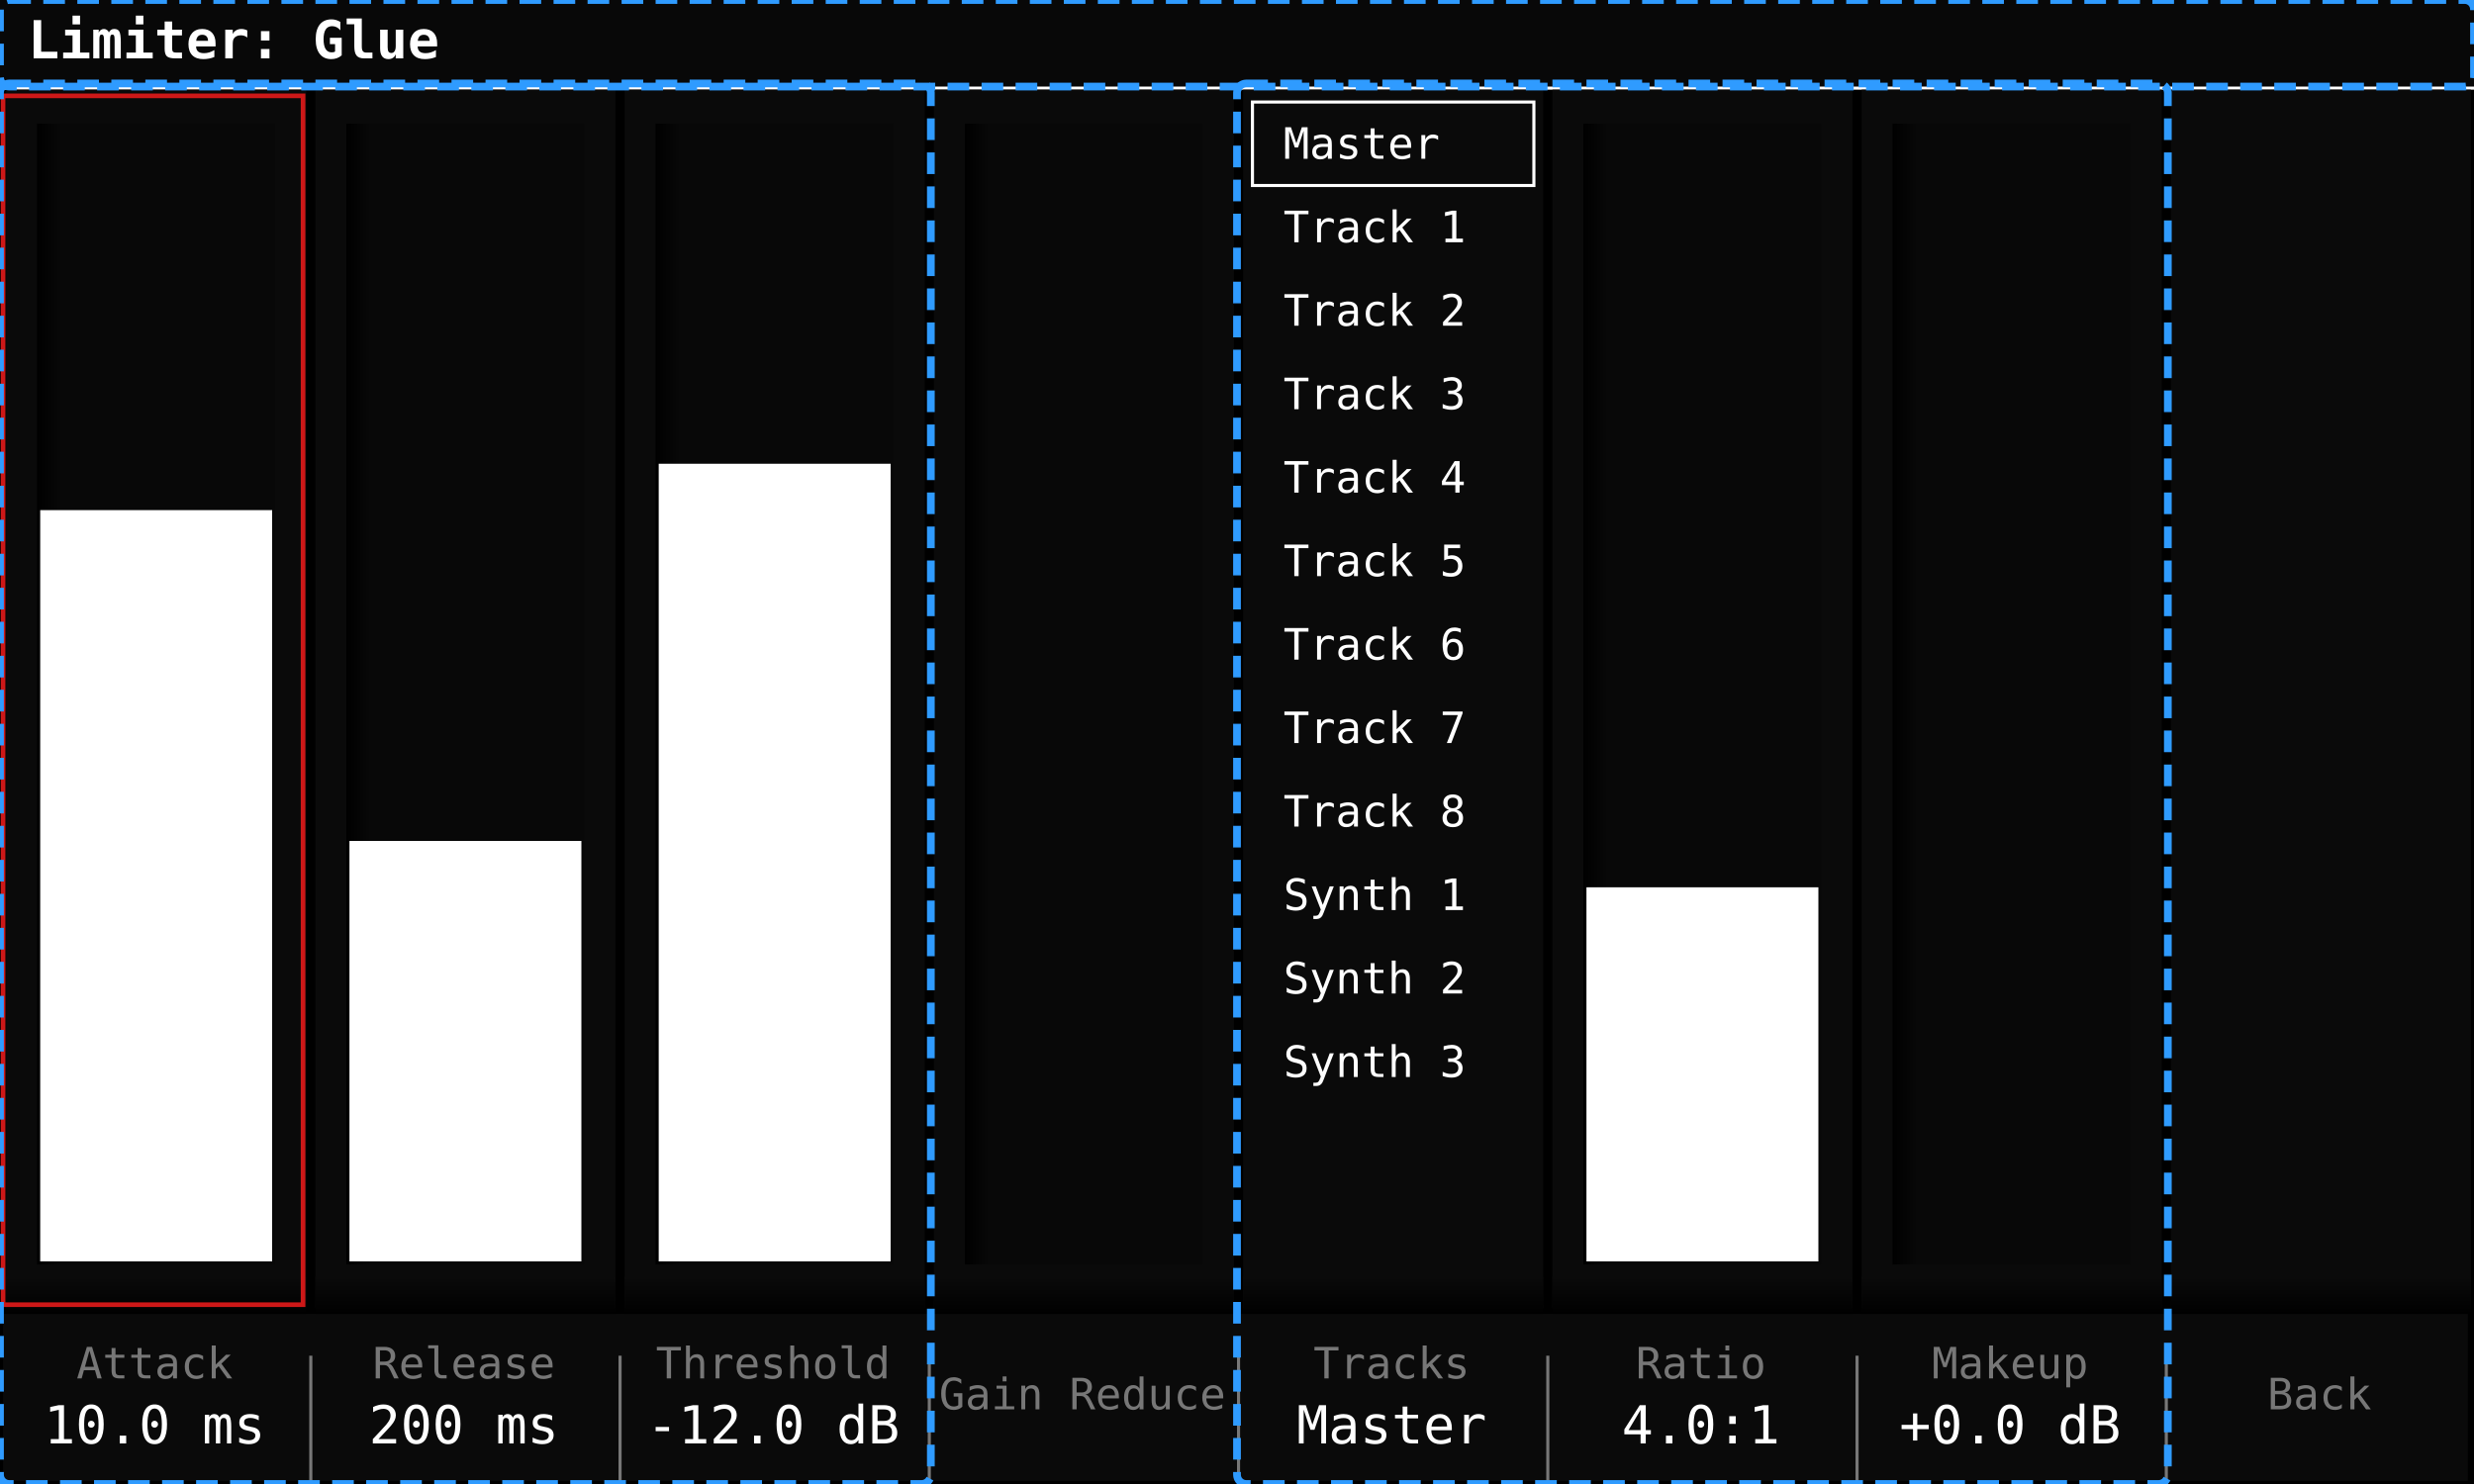
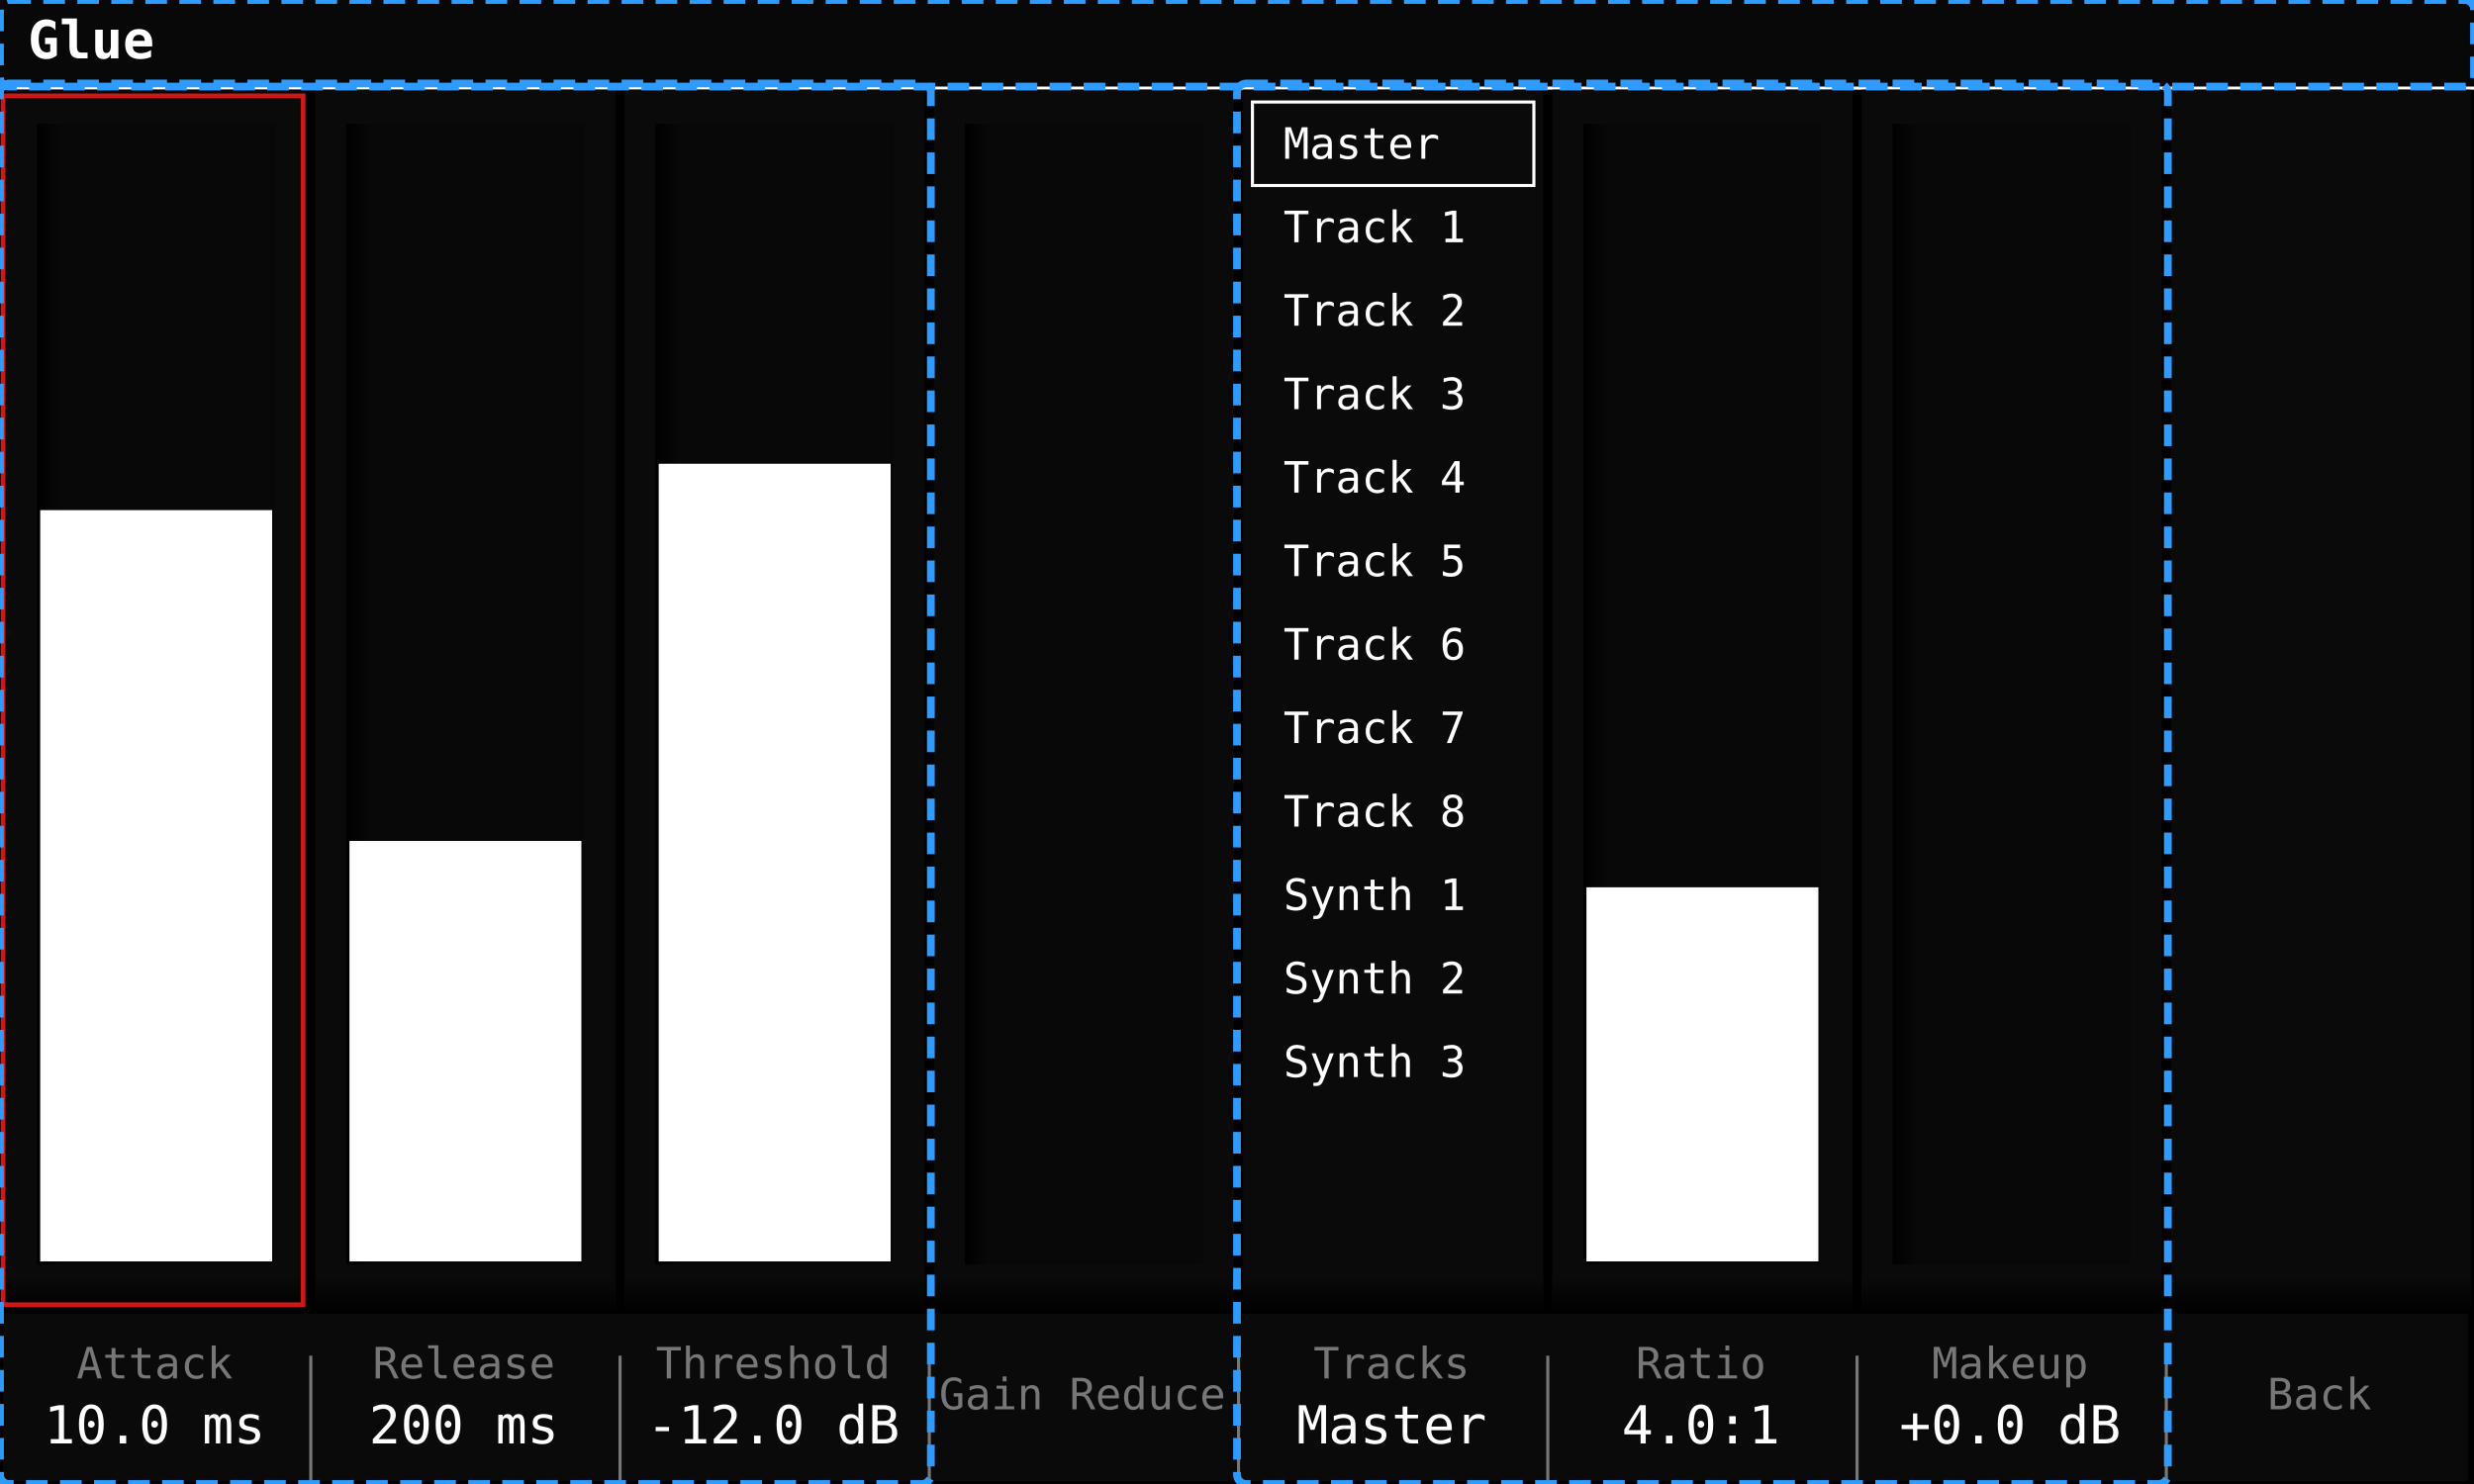
<svg xmlns="http://www.w3.org/2000/svg" width="800" height="480" viewBox="0 0 800 480" font-family="'Roboto Mono', 'DejaVu Sans Mono', Consolas, monospace">
  <defs>
    <linearGradient id="shadow" x1="0" y1="0" x2="0" y2="1">
      <stop offset="0" stop-color="#0A0A0A" />
      <stop offset="1" stop-color="#000000" />
    </linearGradient>
    <linearGradient id="barShade" x1="0" y1="0" x2="1" y2="0">
      <stop offset="0" stop-color="#000000" />
      <stop offset="1" stop-color="#080808" />
    </linearGradient>
  </defs>
  <rect x="0" y="0" width="800" height="480" fill="#000000" />
  <rect x="0" y="0" width="800" height="28" fill="#080808" />
  <line x1="0" y1="28.5" x2="800" y2="28.5" stroke="#FFFFFF" stroke-width="1" />
-   <text class="val" x="9" y="13" font-size="17" font-weight="700" fill="#FFFFFF" text-anchor="start" dominant-baseline="central" xml:space="preserve">Limiter: Glue</text>
+   <text class="val" x="9" y="13" font-size="17" font-weight="700" fill="#FFFFFF" text-anchor="start" dominant-baseline="central" xml:space="preserve">Glue</text>
  <rect x="1" y="425" width="797" height="54" fill="#0A0A0A" />
  <line x1="100.5" y1="438.5" x2="100.5" y2="479" stroke="#777777" stroke-width="1" />
  <line x1="200.5" y1="438.5" x2="200.5" y2="479" stroke="#777777" stroke-width="1" />
  <line x1="300.5" y1="438.5" x2="300.5" y2="479" stroke="#777777" stroke-width="1" />
  <line x1="400.5" y1="438.5" x2="400.5" y2="479" stroke="#777777" stroke-width="1" />
  <line x1="500.5" y1="438.5" x2="500.5" y2="479" stroke="#777777" stroke-width="1" />
  <line x1="600.5" y1="438.5" x2="600.5" y2="479" stroke="#777777" stroke-width="1" />
  <line x1="700.5" y1="438.5" x2="700.5" y2="479" stroke="#777777" stroke-width="1" />
  <rect x="2" y="29" width="97" height="394" fill="#0A0A0A" />
  <rect x="2" y="413" width="97" height="12" fill="url(#shadow)" />
  <rect x="12" y="40" width="77" height="369" fill="#080808" />
  <rect x="12" y="40" width="8" height="369" fill="url(#barShade)" />
  <rect x="13" y="165" width="75" height="243" fill="#FFFFFF" />
  <text class="lbl" x="50" y="441" font-size="14" font-weight="400" fill="#777777" text-anchor="middle" dominant-baseline="central" xml:space="preserve">Attack</text>
  <text class="val" x="50" y="461" font-size="17" font-weight="300" fill="#FFFFFF" text-anchor="middle" dominant-baseline="central" xml:space="preserve">10.0 ms</text>
  <rect x="102" y="29" width="97" height="394" fill="#0A0A0A" />
  <rect x="102" y="413" width="97" height="12" fill="url(#shadow)" />
  <rect x="112" y="40" width="77" height="369" fill="#080808" />
  <rect x="112" y="40" width="8" height="369" fill="url(#barShade)" />
  <rect x="113" y="272" width="75" height="136" fill="#FFFFFF" />
  <text class="lbl" x="150" y="441" font-size="14" font-weight="400" fill="#777777" text-anchor="middle" dominant-baseline="central" xml:space="preserve">Release</text>
  <text class="val" x="150" y="461" font-size="17" font-weight="300" fill="#FFFFFF" text-anchor="middle" dominant-baseline="central" xml:space="preserve">200 ms</text>
  <rect x="202" y="29" width="97" height="394" fill="#0A0A0A" />
  <rect x="202" y="413" width="97" height="12" fill="url(#shadow)" />
  <rect x="212" y="40" width="77" height="369" fill="#080808" />
  <rect x="212" y="40" width="8" height="369" fill="url(#barShade)" />
  <rect x="213" y="150" width="75" height="258" fill="#FFFFFF" />
  <text class="lbl" x="250" y="441" font-size="14" font-weight="400" fill="#777777" text-anchor="middle" dominant-baseline="central" xml:space="preserve">Threshold</text>
  <text class="val" x="250" y="461" font-size="17" font-weight="300" fill="#FFFFFF" text-anchor="middle" dominant-baseline="central" xml:space="preserve">-12.0 dB</text>
  <rect x="302" y="29" width="97" height="394" fill="#0A0A0A" />
  <rect x="302" y="413" width="97" height="12" fill="url(#shadow)" />
  <rect x="312" y="40" width="77" height="369" fill="#080808" />
  <rect x="312" y="40" width="8" height="369" fill="url(#barShade)" />
  <text class="lbl" x="350" y="451" font-size="14" font-weight="400" fill="#777777" text-anchor="middle" dominant-baseline="central" xml:space="preserve">Gain Reduce</text>
  <rect x="402" y="29" width="97" height="394" fill="#0A0A0A" />
  <rect x="402" y="413" width="97" height="12" fill="url(#shadow)" />
  <rect x="405" y="33" width="91" height="27" fill="none" stroke="#FFFFFF" stroke-width="1" />
  <clipPath id="clip41">
    <rect x="415" y="33" width="74" height="324" />
  </clipPath>
  <g clip-path="url(#clip41)">
    <text class="lbl" x="415" y="46.5" font-size="14" font-weight="300" fill="#FFFFFF" text-anchor="start" dominant-baseline="central" xml:space="preserve">Master</text>
    <text class="lbl" x="415" y="73.5" font-size="14" font-weight="300" fill="#FFFFFF" text-anchor="start" dominant-baseline="central" xml:space="preserve">Track 1</text>
    <text class="lbl" x="415" y="100.5" font-size="14" font-weight="300" fill="#FFFFFF" text-anchor="start" dominant-baseline="central" xml:space="preserve">Track 2</text>
    <text class="lbl" x="415" y="127.5" font-size="14" font-weight="300" fill="#FFFFFF" text-anchor="start" dominant-baseline="central" xml:space="preserve">Track 3</text>
    <text class="lbl" x="415" y="154.5" font-size="14" font-weight="300" fill="#FFFFFF" text-anchor="start" dominant-baseline="central" xml:space="preserve">Track 4</text>
    <text class="lbl" x="415" y="181.5" font-size="14" font-weight="300" fill="#FFFFFF" text-anchor="start" dominant-baseline="central" xml:space="preserve">Track 5</text>
    <text class="lbl" x="415" y="208.5" font-size="14" font-weight="300" fill="#FFFFFF" text-anchor="start" dominant-baseline="central" xml:space="preserve">Track 6</text>
    <text class="lbl" x="415" y="235.5" font-size="14" font-weight="300" fill="#FFFFFF" text-anchor="start" dominant-baseline="central" xml:space="preserve">Track 7</text>
    <text class="lbl" x="415" y="262.5" font-size="14" font-weight="300" fill="#FFFFFF" text-anchor="start" dominant-baseline="central" xml:space="preserve">Track 8</text>
    <text class="lbl" x="415" y="289.5" font-size="14" font-weight="300" fill="#FFFFFF" text-anchor="start" dominant-baseline="central" xml:space="preserve">Synth 1</text>
    <text class="lbl" x="415" y="316.5" font-size="14" font-weight="300" fill="#FFFFFF" text-anchor="start" dominant-baseline="central" xml:space="preserve">Synth 2</text>
    <text class="lbl" x="415" y="343.5" font-size="14" font-weight="300" fill="#FFFFFF" text-anchor="start" dominant-baseline="central" xml:space="preserve">Synth 3</text>
  </g>
  <text class="lbl" x="450" y="441" font-size="14" font-weight="400" fill="#777777" text-anchor="middle" dominant-baseline="central" xml:space="preserve">Tracks</text>
  <text class="val" x="450" y="461" font-size="17" font-weight="300" fill="#FFFFFF" text-anchor="middle" dominant-baseline="central" xml:space="preserve">Master</text>
  <rect x="502" y="29" width="97" height="394" fill="#0A0A0A" />
  <rect x="502" y="413" width="97" height="12" fill="url(#shadow)" />
  <rect x="512" y="40" width="77" height="369" fill="#080808" />
  <rect x="512" y="40" width="8" height="369" fill="url(#barShade)" />
  <rect x="513" y="287" width="75" height="121" fill="#FFFFFF" />
  <text class="lbl" x="550" y="441" font-size="14" font-weight="400" fill="#777777" text-anchor="middle" dominant-baseline="central" xml:space="preserve">Ratio</text>
  <text class="val" x="550" y="461" font-size="17" font-weight="300" fill="#FFFFFF" text-anchor="middle" dominant-baseline="central" xml:space="preserve">4.0:1</text>
  <rect x="602" y="29" width="97" height="394" fill="#0A0A0A" />
  <rect x="602" y="413" width="97" height="12" fill="url(#shadow)" />
  <rect x="612" y="40" width="77" height="369" fill="#080808" />
  <rect x="612" y="40" width="8" height="369" fill="url(#barShade)" />
  <rect x="613" y="408" width="75" height="0" fill="#FFFFFF" />
  <text class="lbl" x="650" y="441" font-size="14" font-weight="400" fill="#777777" text-anchor="middle" dominant-baseline="central" xml:space="preserve">Makeup</text>
  <text class="val" x="650" y="461" font-size="17" font-weight="300" fill="#FFFFFF" text-anchor="middle" dominant-baseline="central" xml:space="preserve">+0.0 dB</text>
  <rect x="702" y="29" width="97" height="394" fill="#0A0A0A" />
  <rect x="702" y="413" width="97" height="12" fill="url(#shadow)" />
  <text class="lbl" x="750" y="451" font-size="14" font-weight="400" fill="#777777" text-anchor="middle" dominant-baseline="central" xml:space="preserve">Back</text>
  <rect x="1" y="31" width="97" height="391" fill="none" stroke="#CD1818" stroke-width="1.5" />
  <rect x="0" y="0" width="800" height="28" rx="3" fill="none" stroke="#2F9BFF" stroke-width="2.5" stroke-dasharray="7 4" />
  <rect x="0" y="27" width="301" height="453" rx="3" fill="none" stroke="#2F9BFF" stroke-width="2.5" stroke-dasharray="7 4" />
  <rect x="400" y="27" width="301" height="453" rx="3" fill="none" stroke="#2F9BFF" stroke-width="2.5" stroke-dasharray="7 4" />
</svg>
